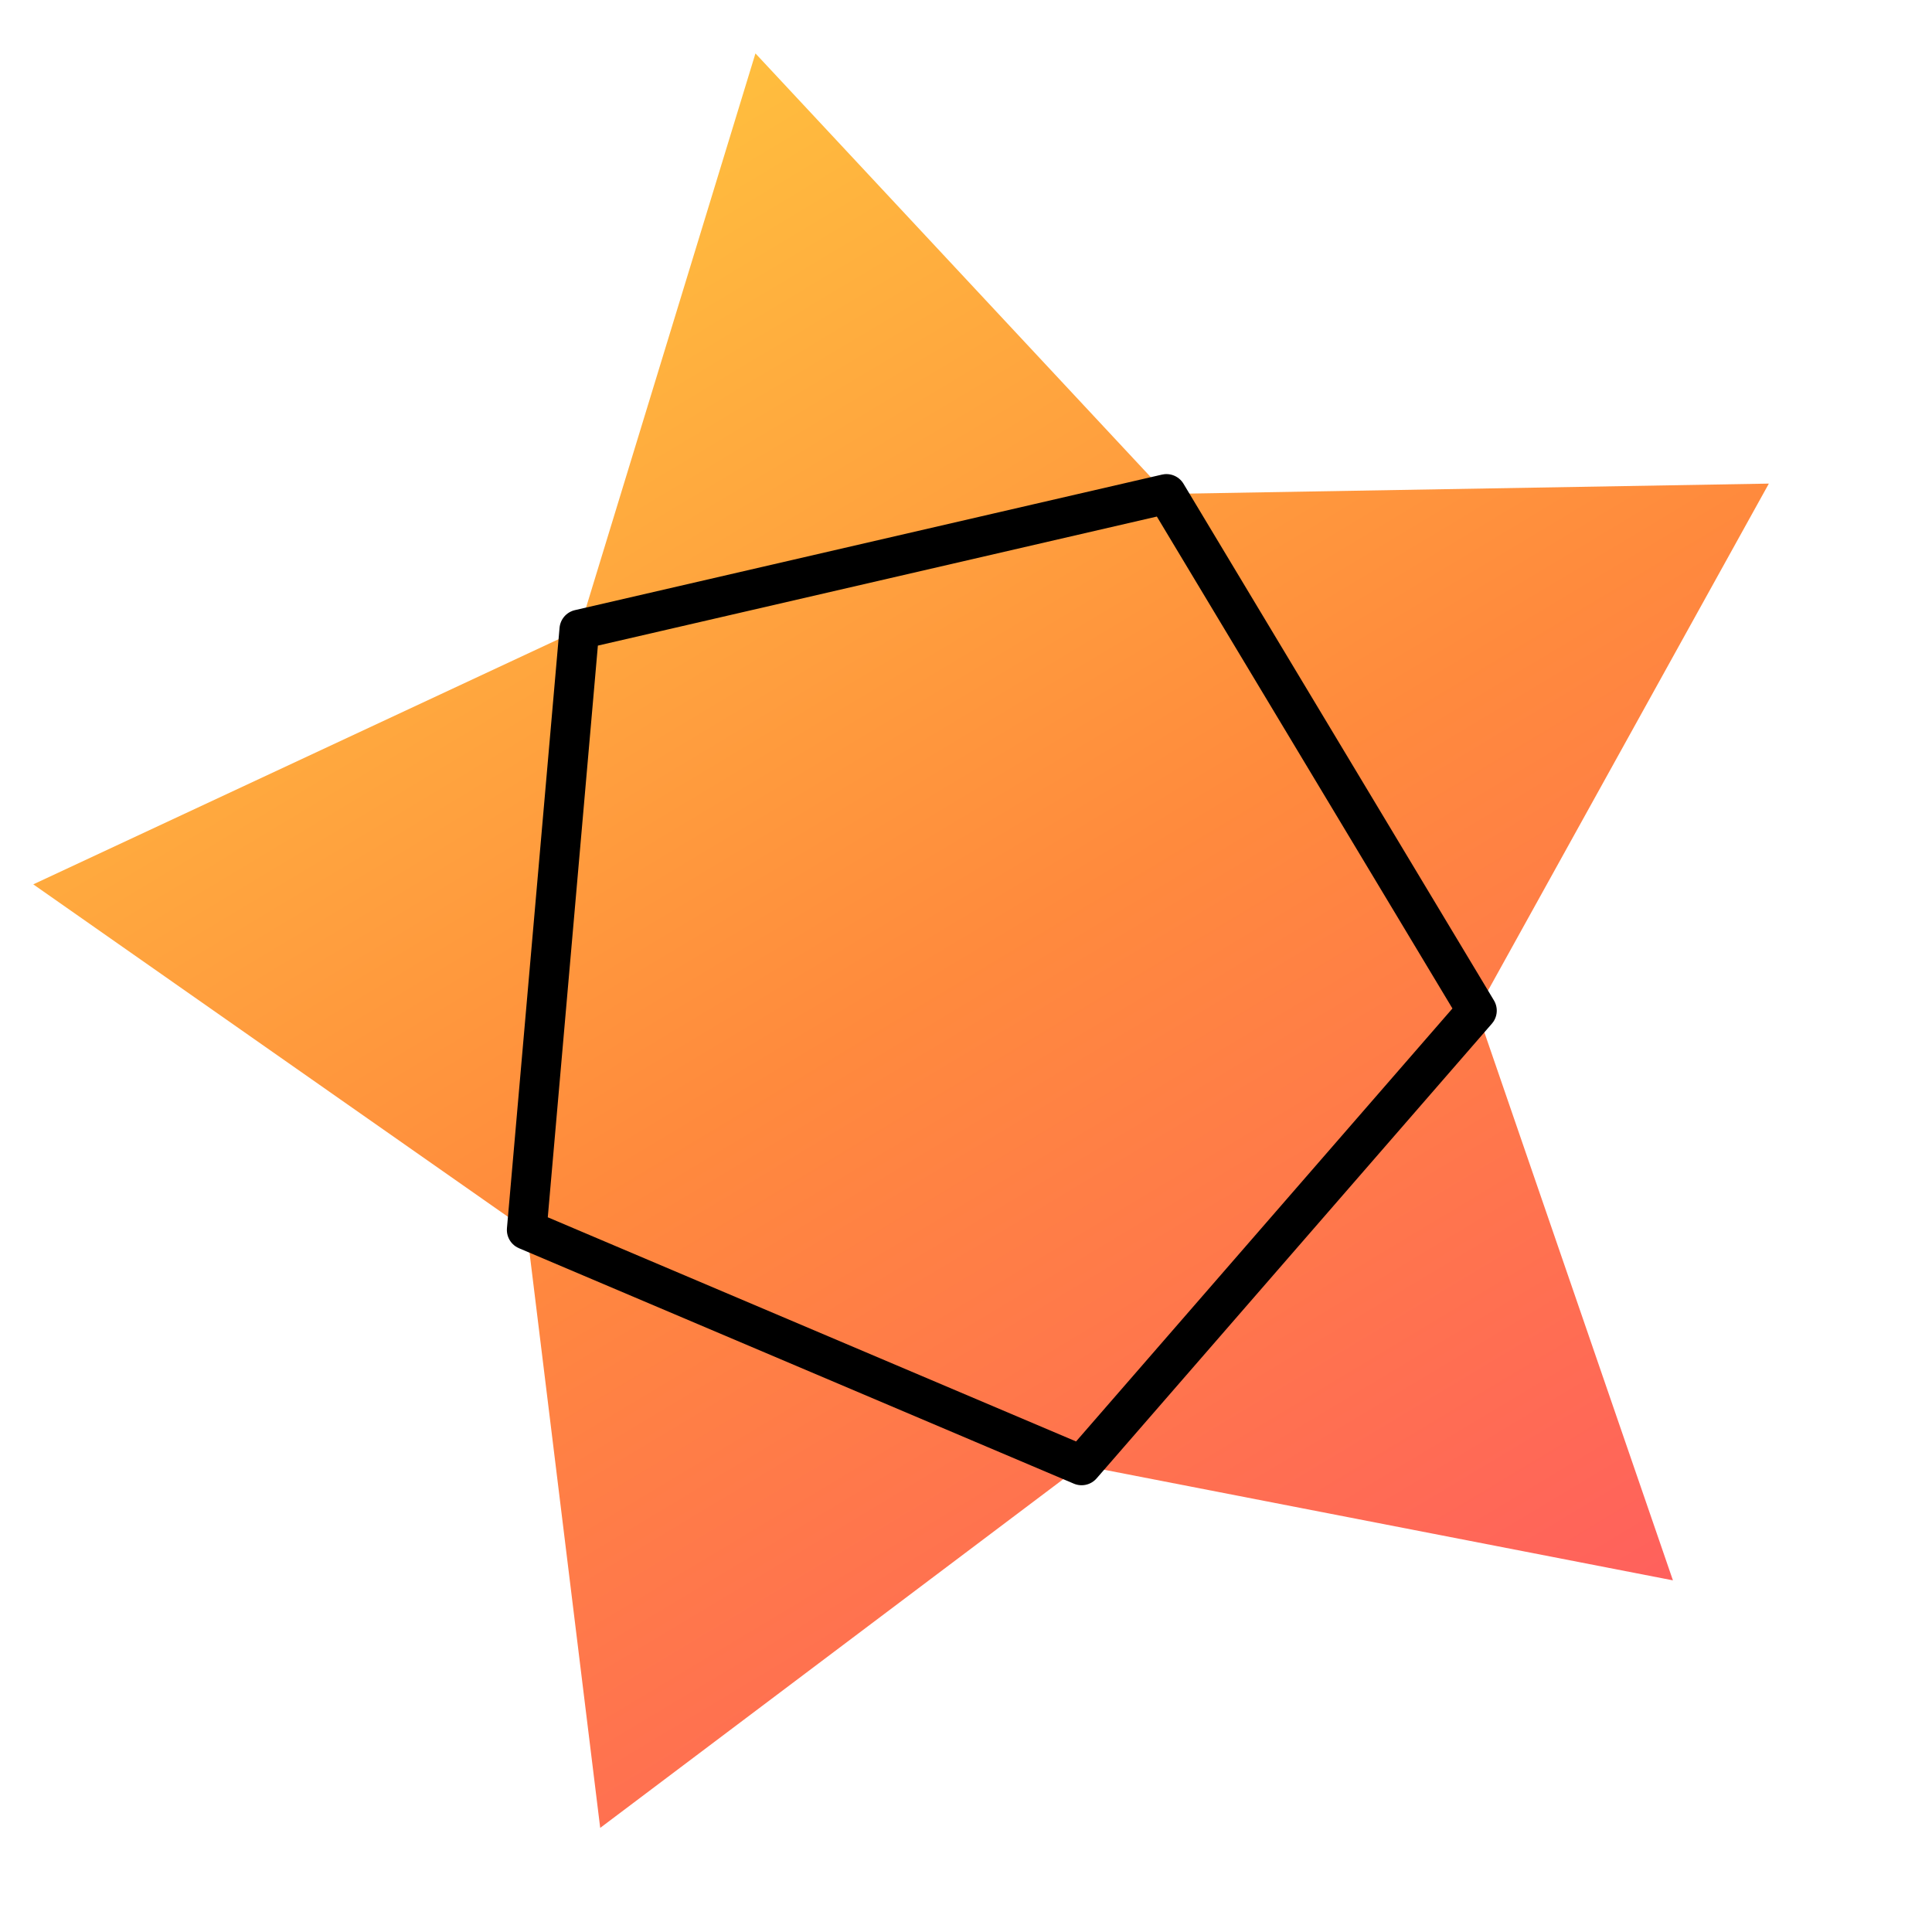
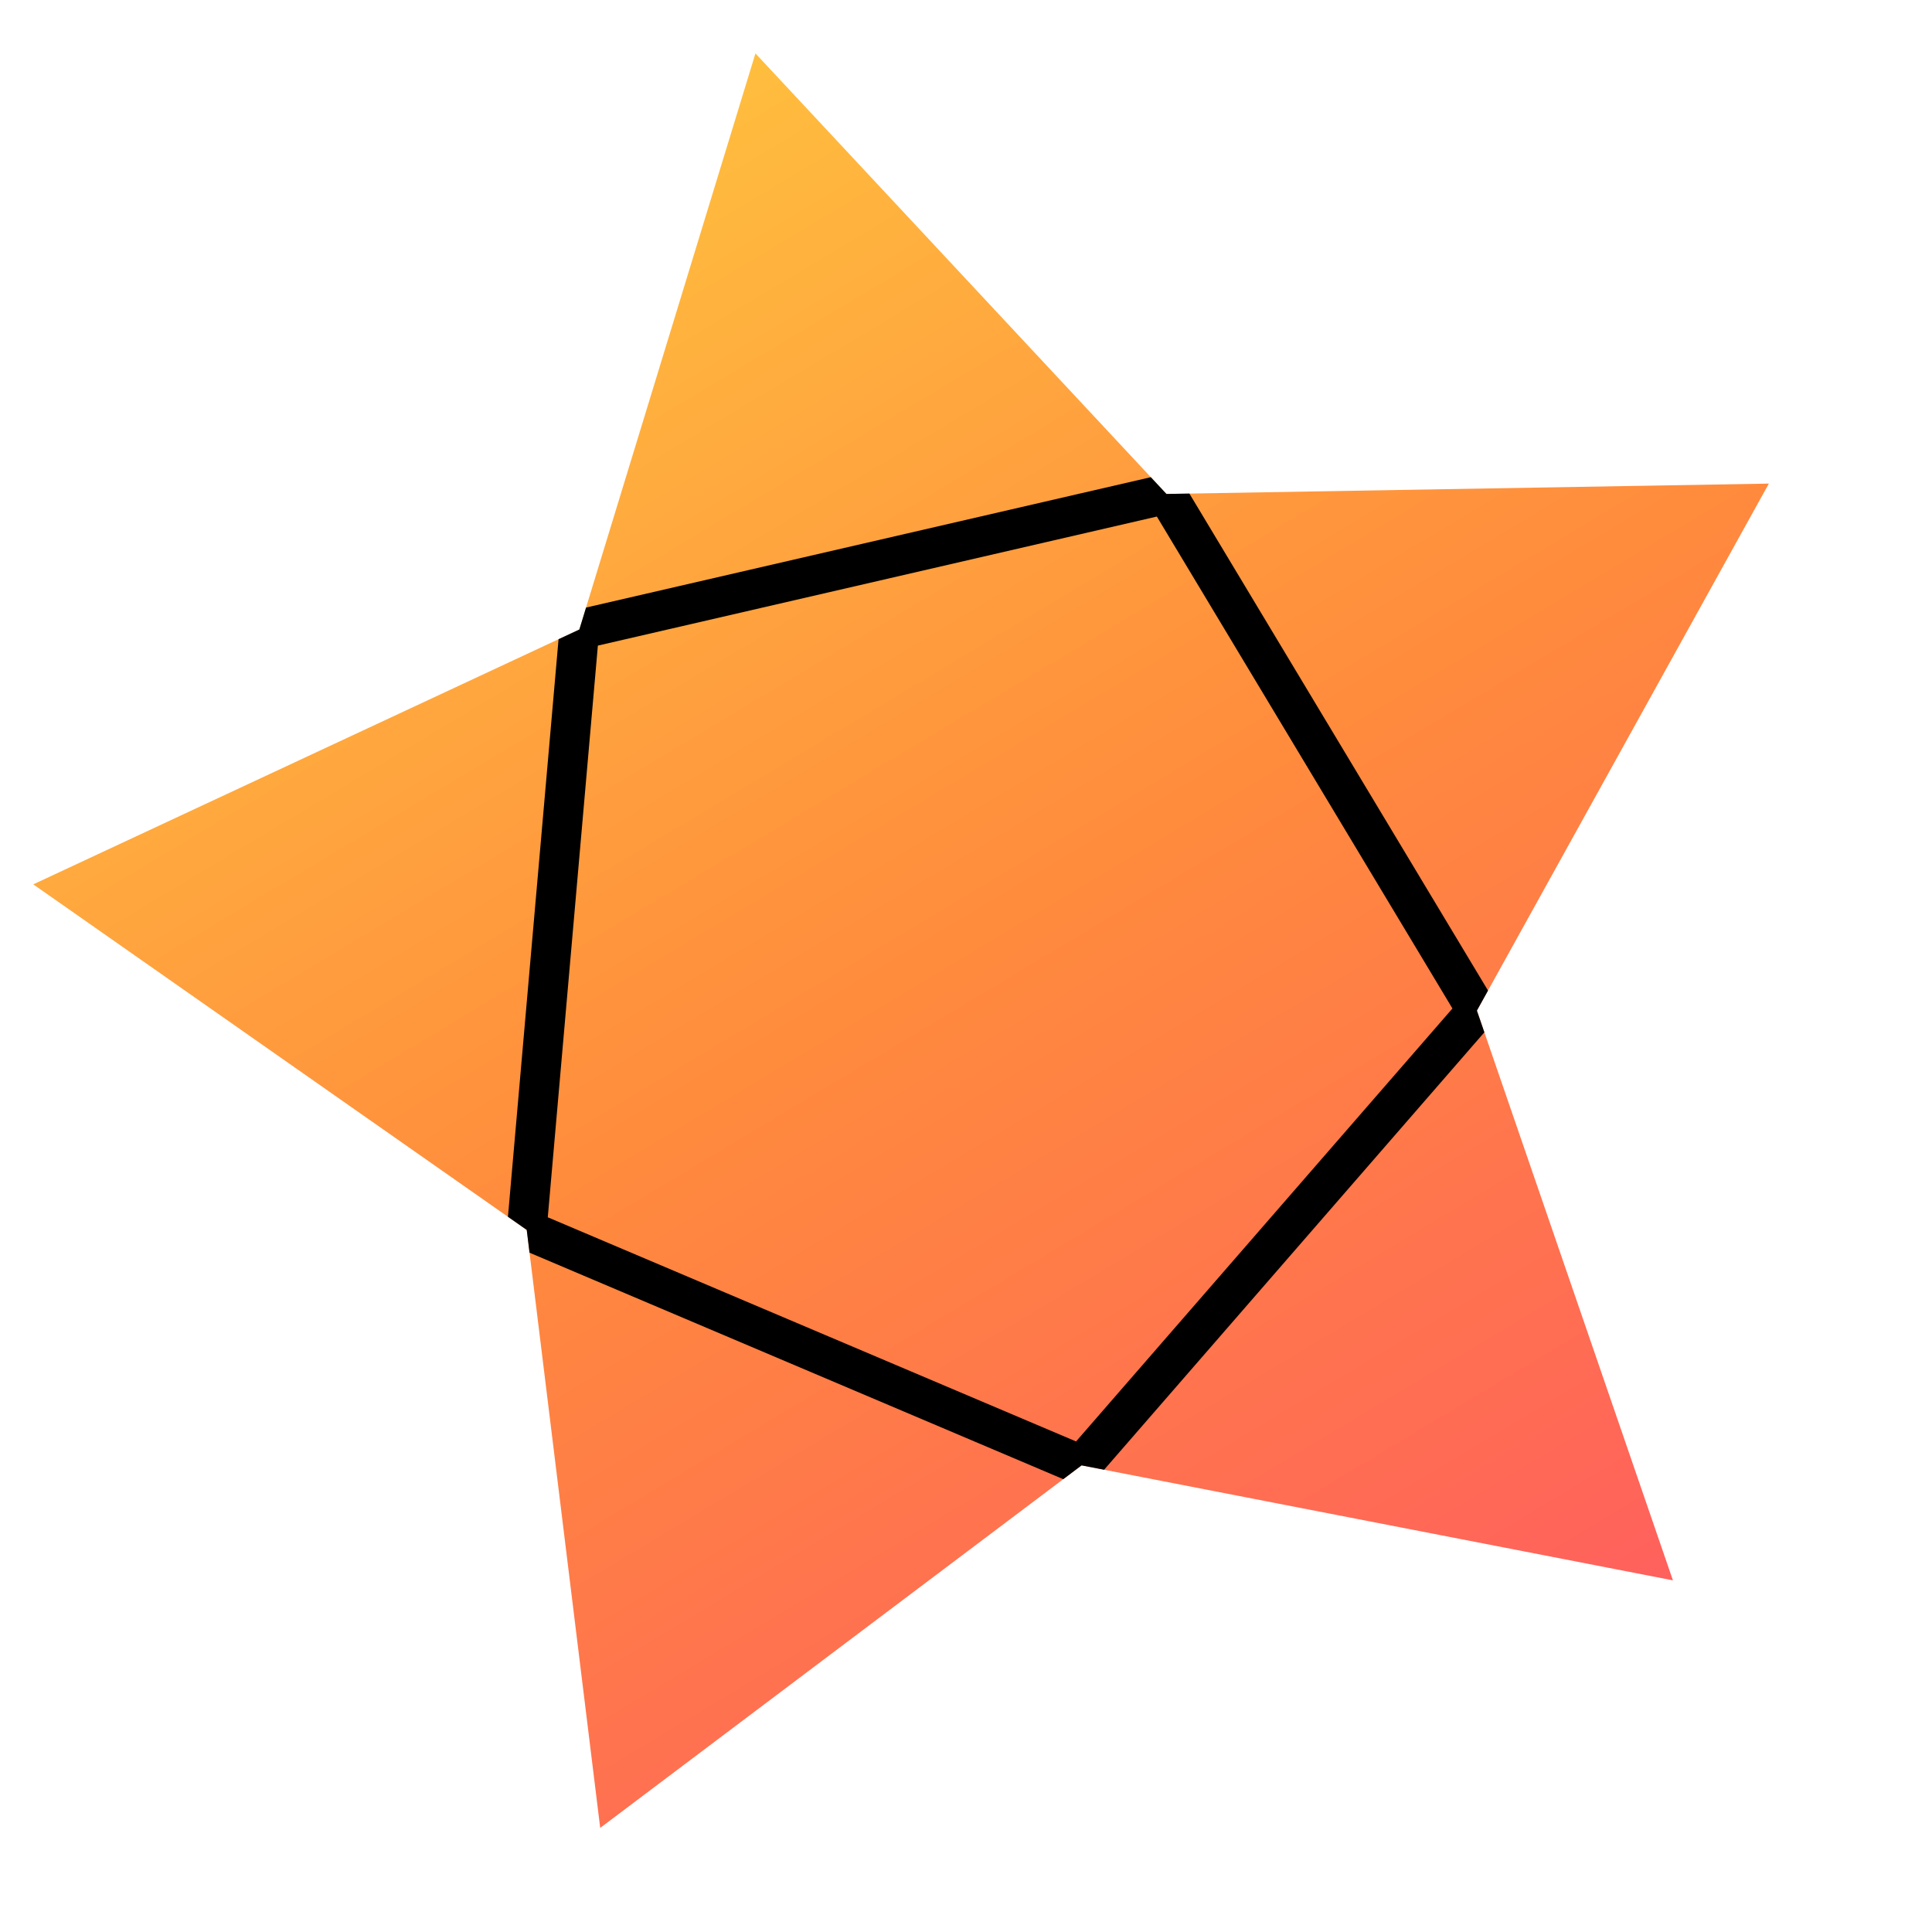
<svg xmlns="http://www.w3.org/2000/svg" viewBox="0 0 64 64" role="img" aria-label="Photos">
  <defs>
    <linearGradient id="g" x1="0" y1="0" x2="1" y2="1">
      <stop offset="0" stop-color="#ffd23f" />
      <stop offset="0.5" stop-color="#ff8a3d" />
      <stop offset="1" stop-color="#ff5069" />
    </linearGradient>
+     <clipPath id="clip">
+       <path d="M 17.50 22.20 L 18.61 1.00 L 36.42 12.56 L 56.93 7.07 L 51.44 27.58 L 63.00 45.39 L 41.80 46.50 L 28.43 63.00 L 20.82 43.18 L 1.00 35.57 Z" />
+     </clipPath>
  </defs>
  <g transform="translate(32 32) rotate(14) scale(0.94) translate(-33.59 -30.41)">
    <path d="M 17.50 22.20 L 18.61 1.00 L 36.42 12.56 L 56.93 7.07 L 51.44 27.58 L 63.00 45.39 L 41.80 46.50 L 28.43 63.00 L 20.82 43.18 L 1.00 35.57 Z" fill="url(#g)" />
-     <path d="M 51.44 27.58 L 41.80 46.50 L 20.82 43.18 L 17.50 22.20 L 36.42 12.56 Z" fill="none" stroke="#000" stroke-width="1.4" stroke-linejoin="round" />
+     <path d="M 51.44 27.58 L 41.80 46.50 L 20.82 43.18 L 17.50 22.20 L 36.42 12.56 Z" fill="none" stroke="#000" stroke-width="1.4" stroke-linejoin="round" clip-path="url(#clip)" />
  </g>
</svg>
